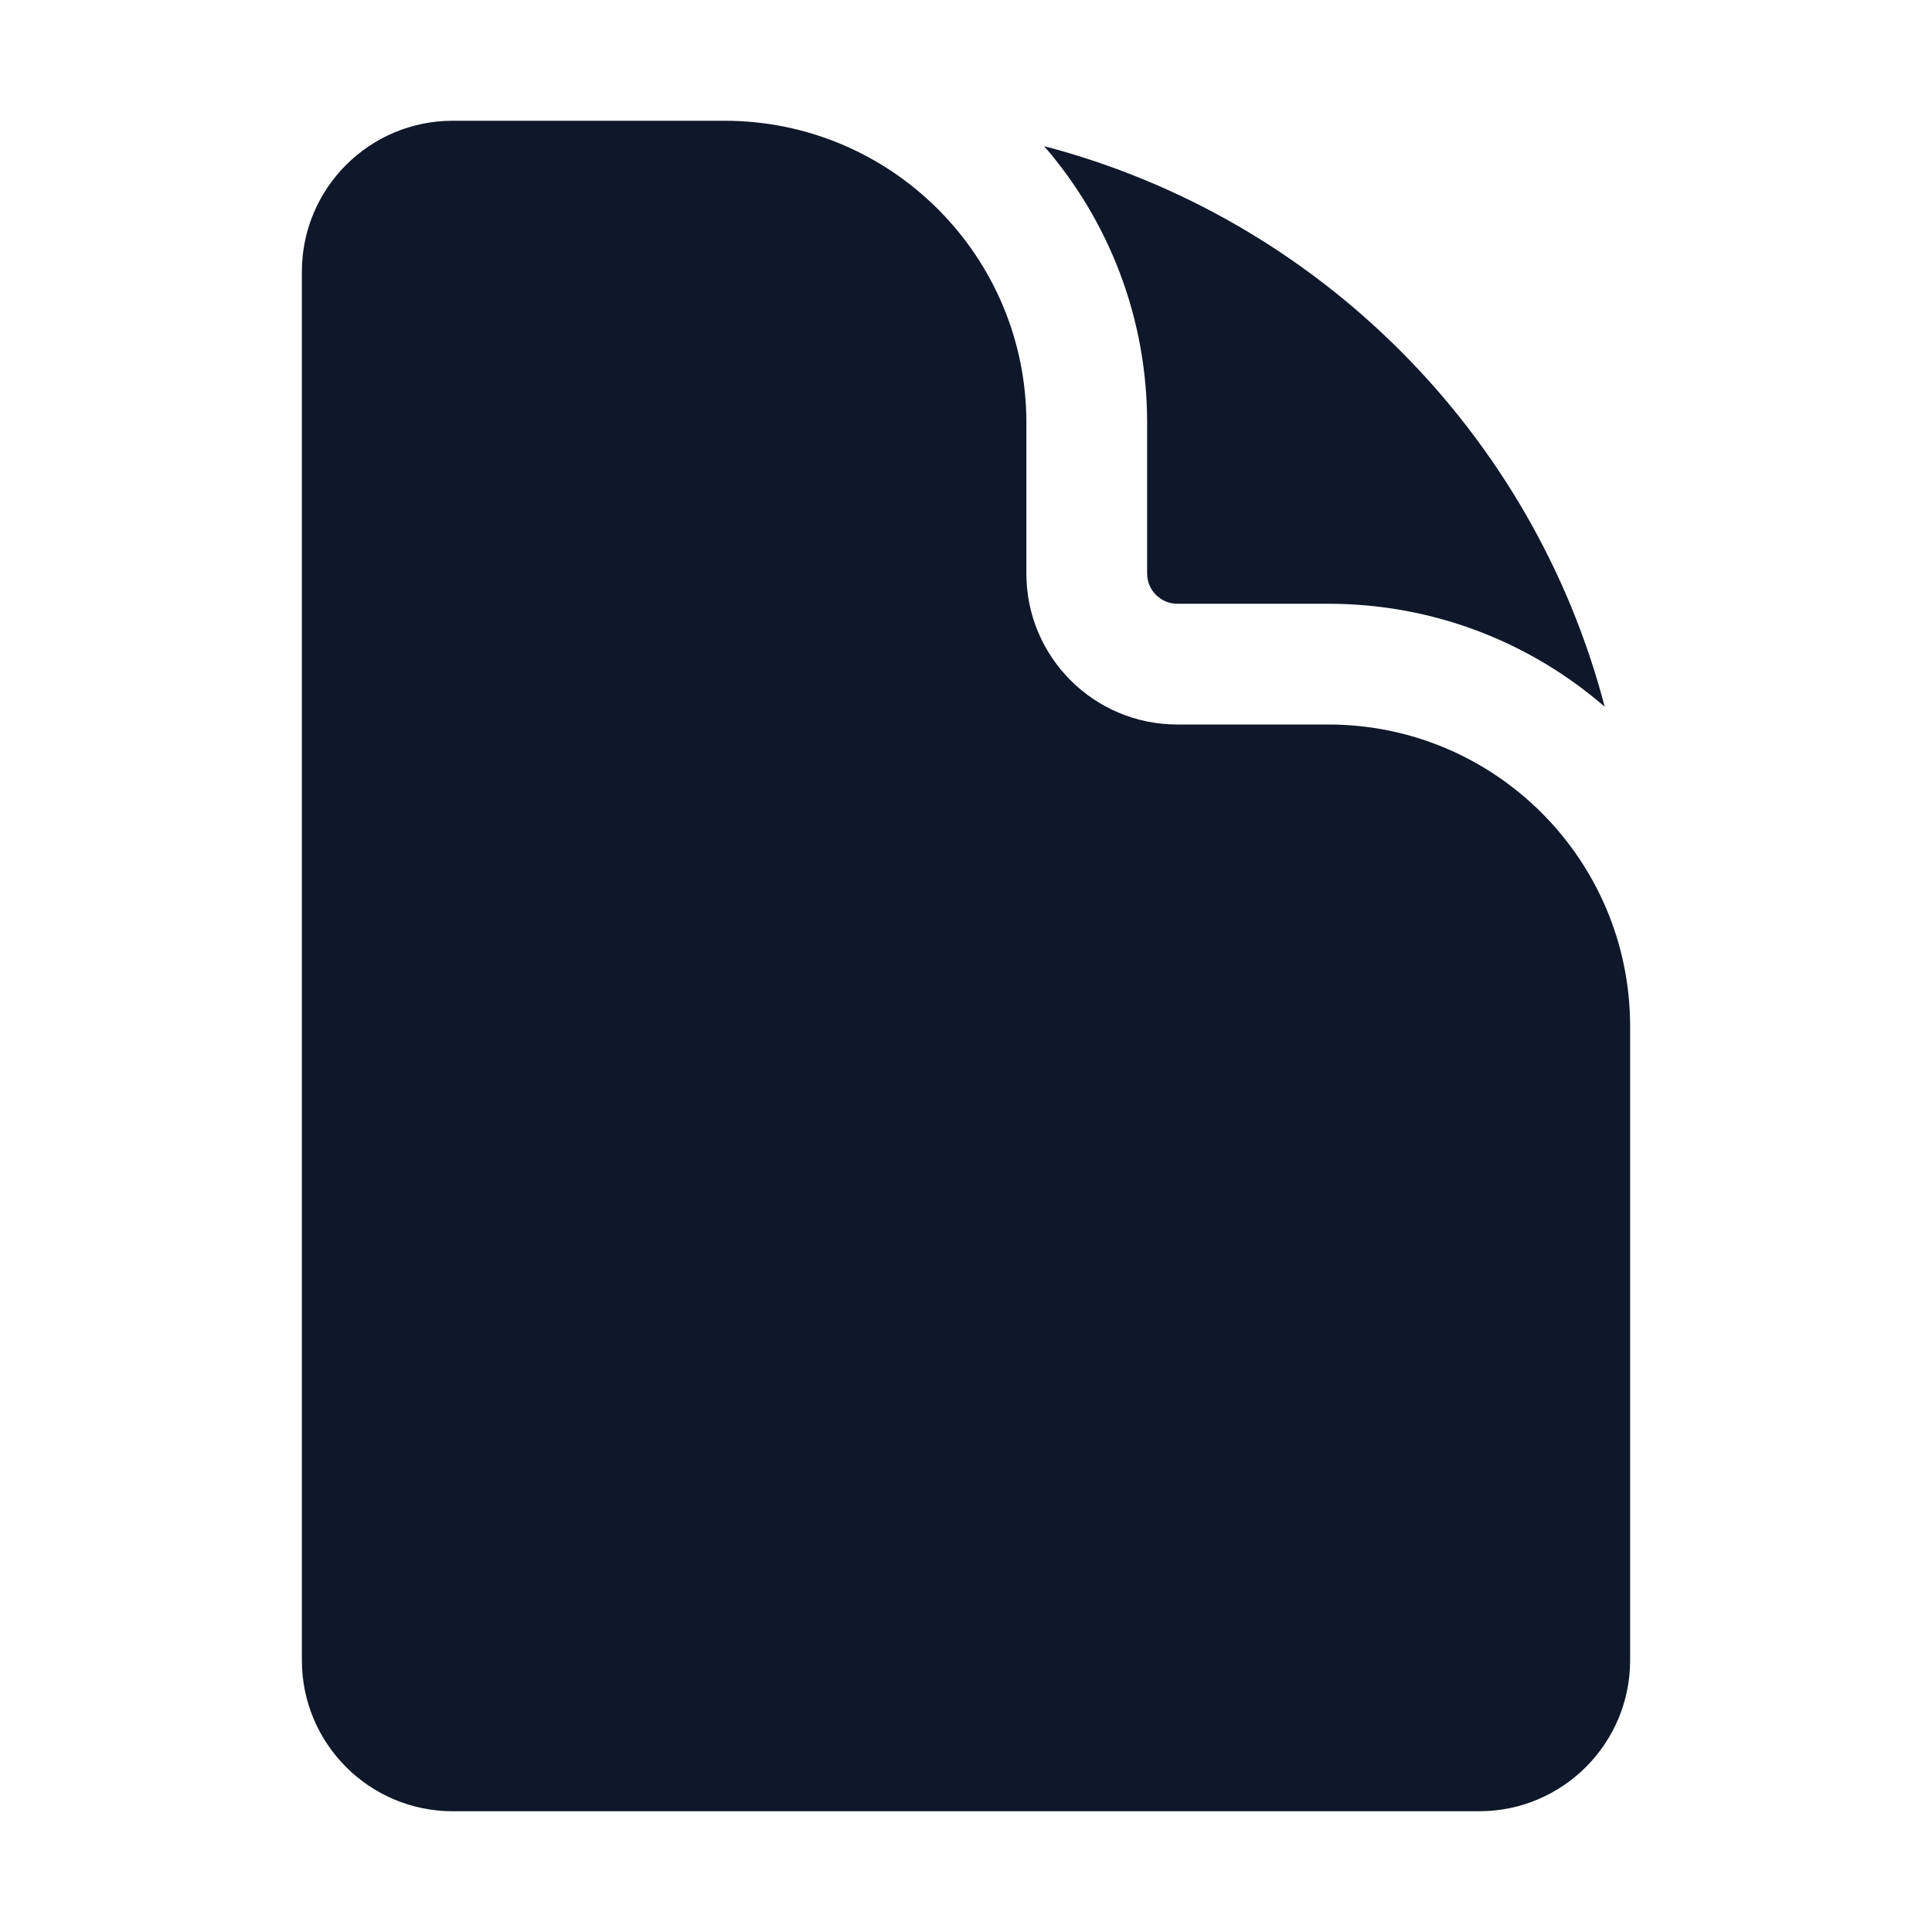
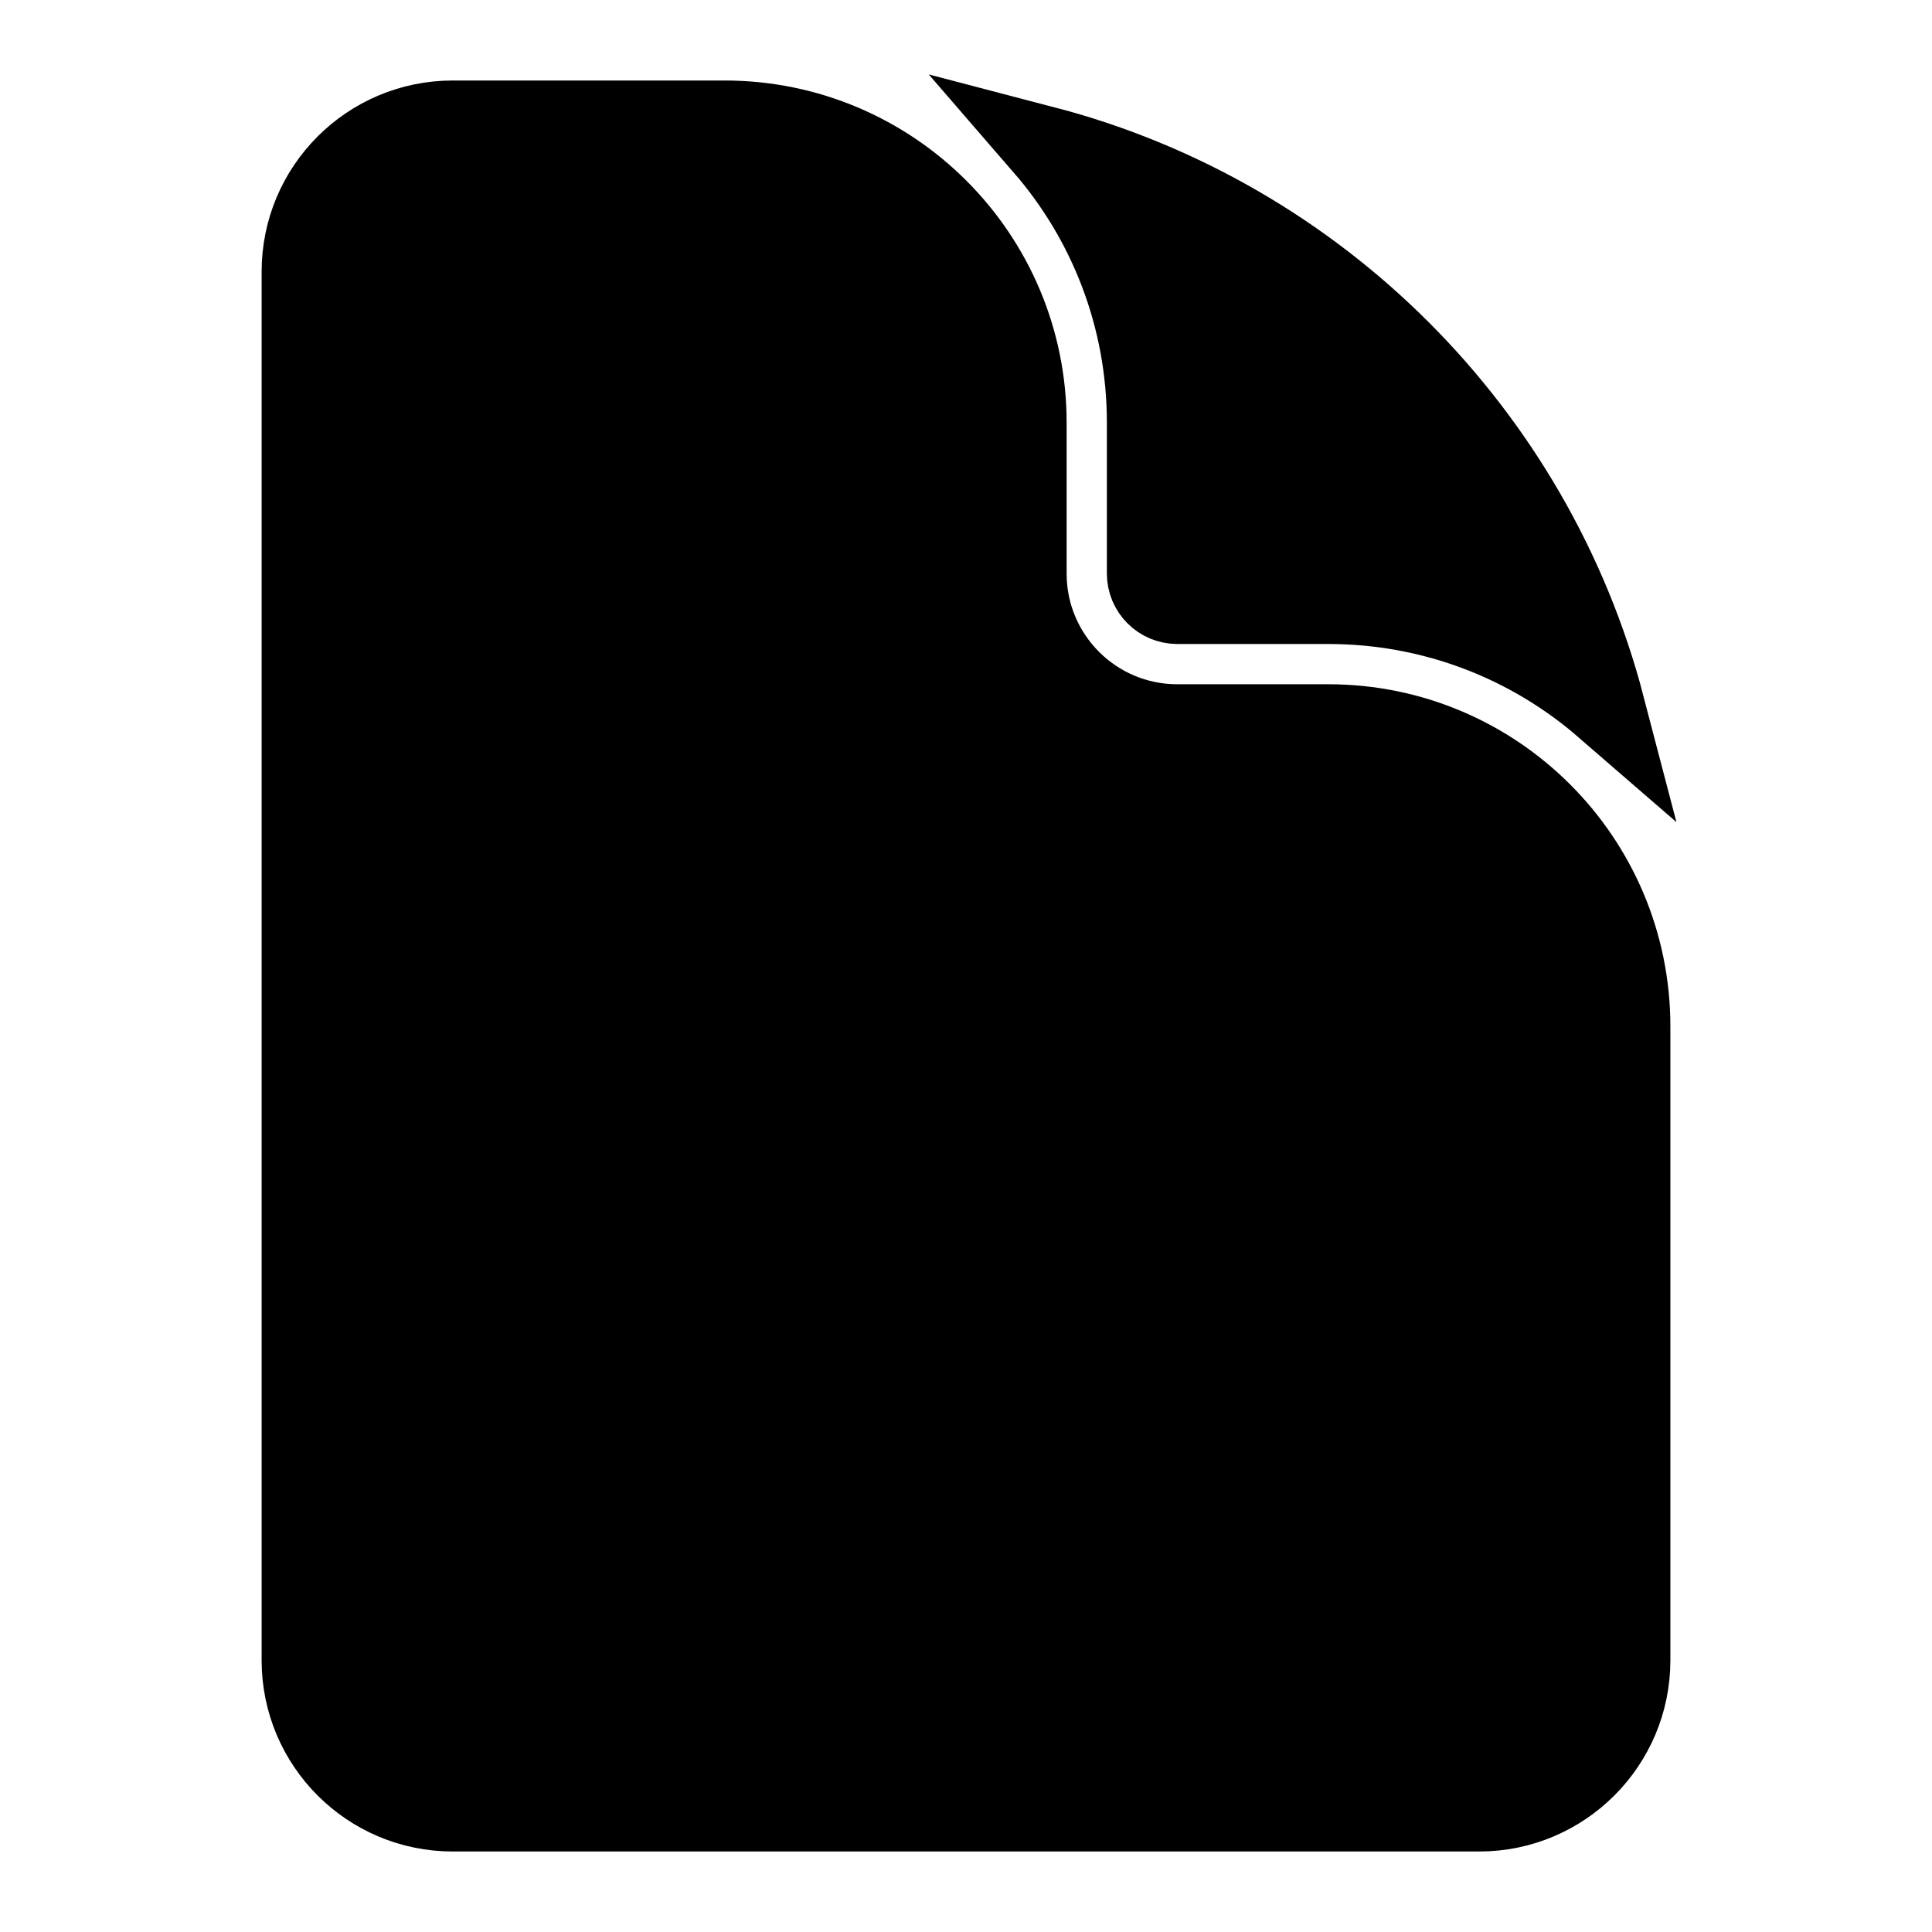
- <svg xmlns="http://www.w3.org/2000/svg" width="24" height="24" viewBox="0 0 24 24" fill="none">
-   <path d="M5.625 1.5C4.589 1.5 3.75 2.339 3.75 3.375V20.625C3.75 21.66 4.589 22.5 5.625 22.5H18.375C19.41 22.5 20.25 21.66 20.25 20.625V12.75C20.25 10.679 18.571 9 16.5 9H14.625C13.589 9 12.75 8.161 12.75 7.125V5.25C12.75 3.179 11.071 1.5 9 1.5H5.625Z" fill="#0F172A" />
-   <path d="M12.971 1.816C13.768 2.736 14.25 3.937 14.25 5.25V7.125C14.25 7.332 14.418 7.5 14.625 7.5H16.5C17.813 7.5 19.014 7.982 19.934 8.779C19.046 5.38 16.37 2.704 12.971 1.816Z" fill="#0F172A" />
+ <svg xmlns="http://www.w3.org/2000/svg" width="24" height="24" viewBox="0 0 24 24" fill="none" stroke="currentColor">
+   <path d="M5.625 1.5C4.589 1.5 3.75 2.339 3.75 3.375V20.625C3.75 21.66 4.589 22.5 5.625 22.5H18.375C19.41 22.5 20.25 21.66 20.25 20.625V12.75C20.25 10.679 18.571 9 16.5 9H14.625C13.589 9 12.75 8.161 12.75 7.125V5.25C12.75 3.179 11.071 1.5 9 1.5H5.625Z" fill="currentColor" />
+   <path d="M12.971 1.816C13.768 2.736 14.25 3.937 14.25 5.25V7.125C14.25 7.332 14.418 7.5 14.625 7.5H16.5C17.813 7.5 19.014 7.982 19.934 8.779C19.046 5.38 16.37 2.704 12.971 1.816Z" fill="currentColor" />
</svg>
